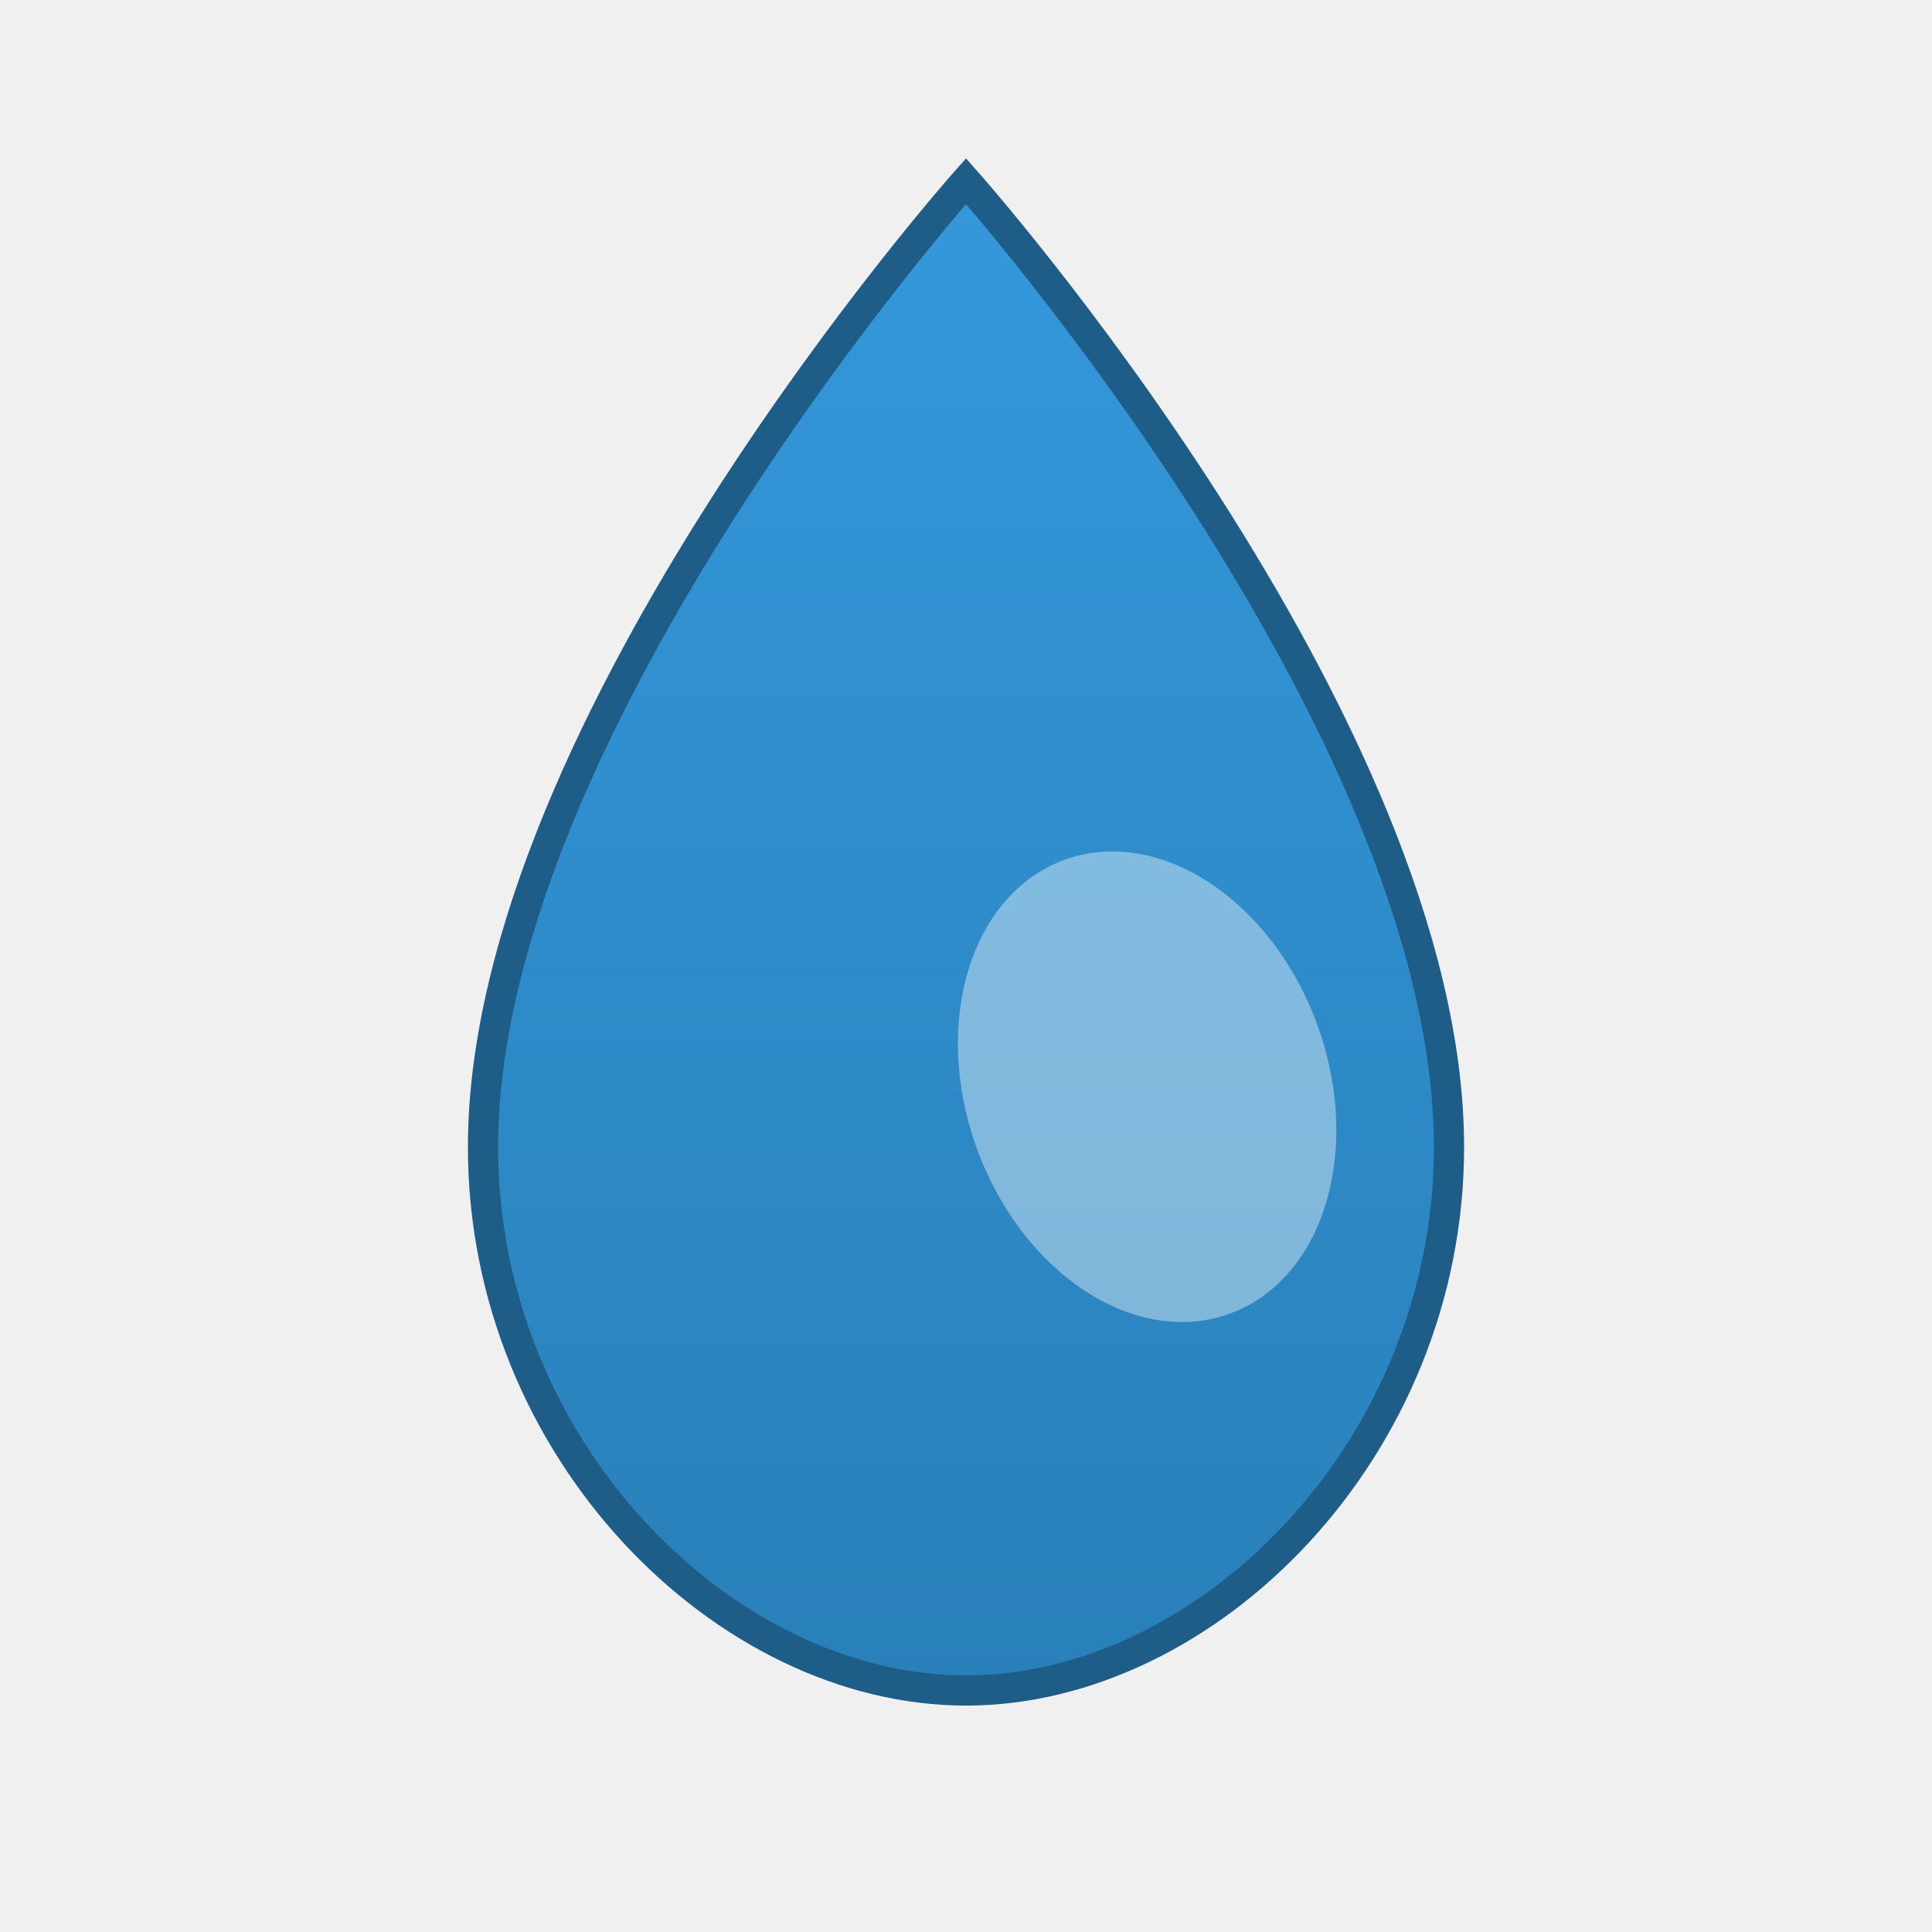
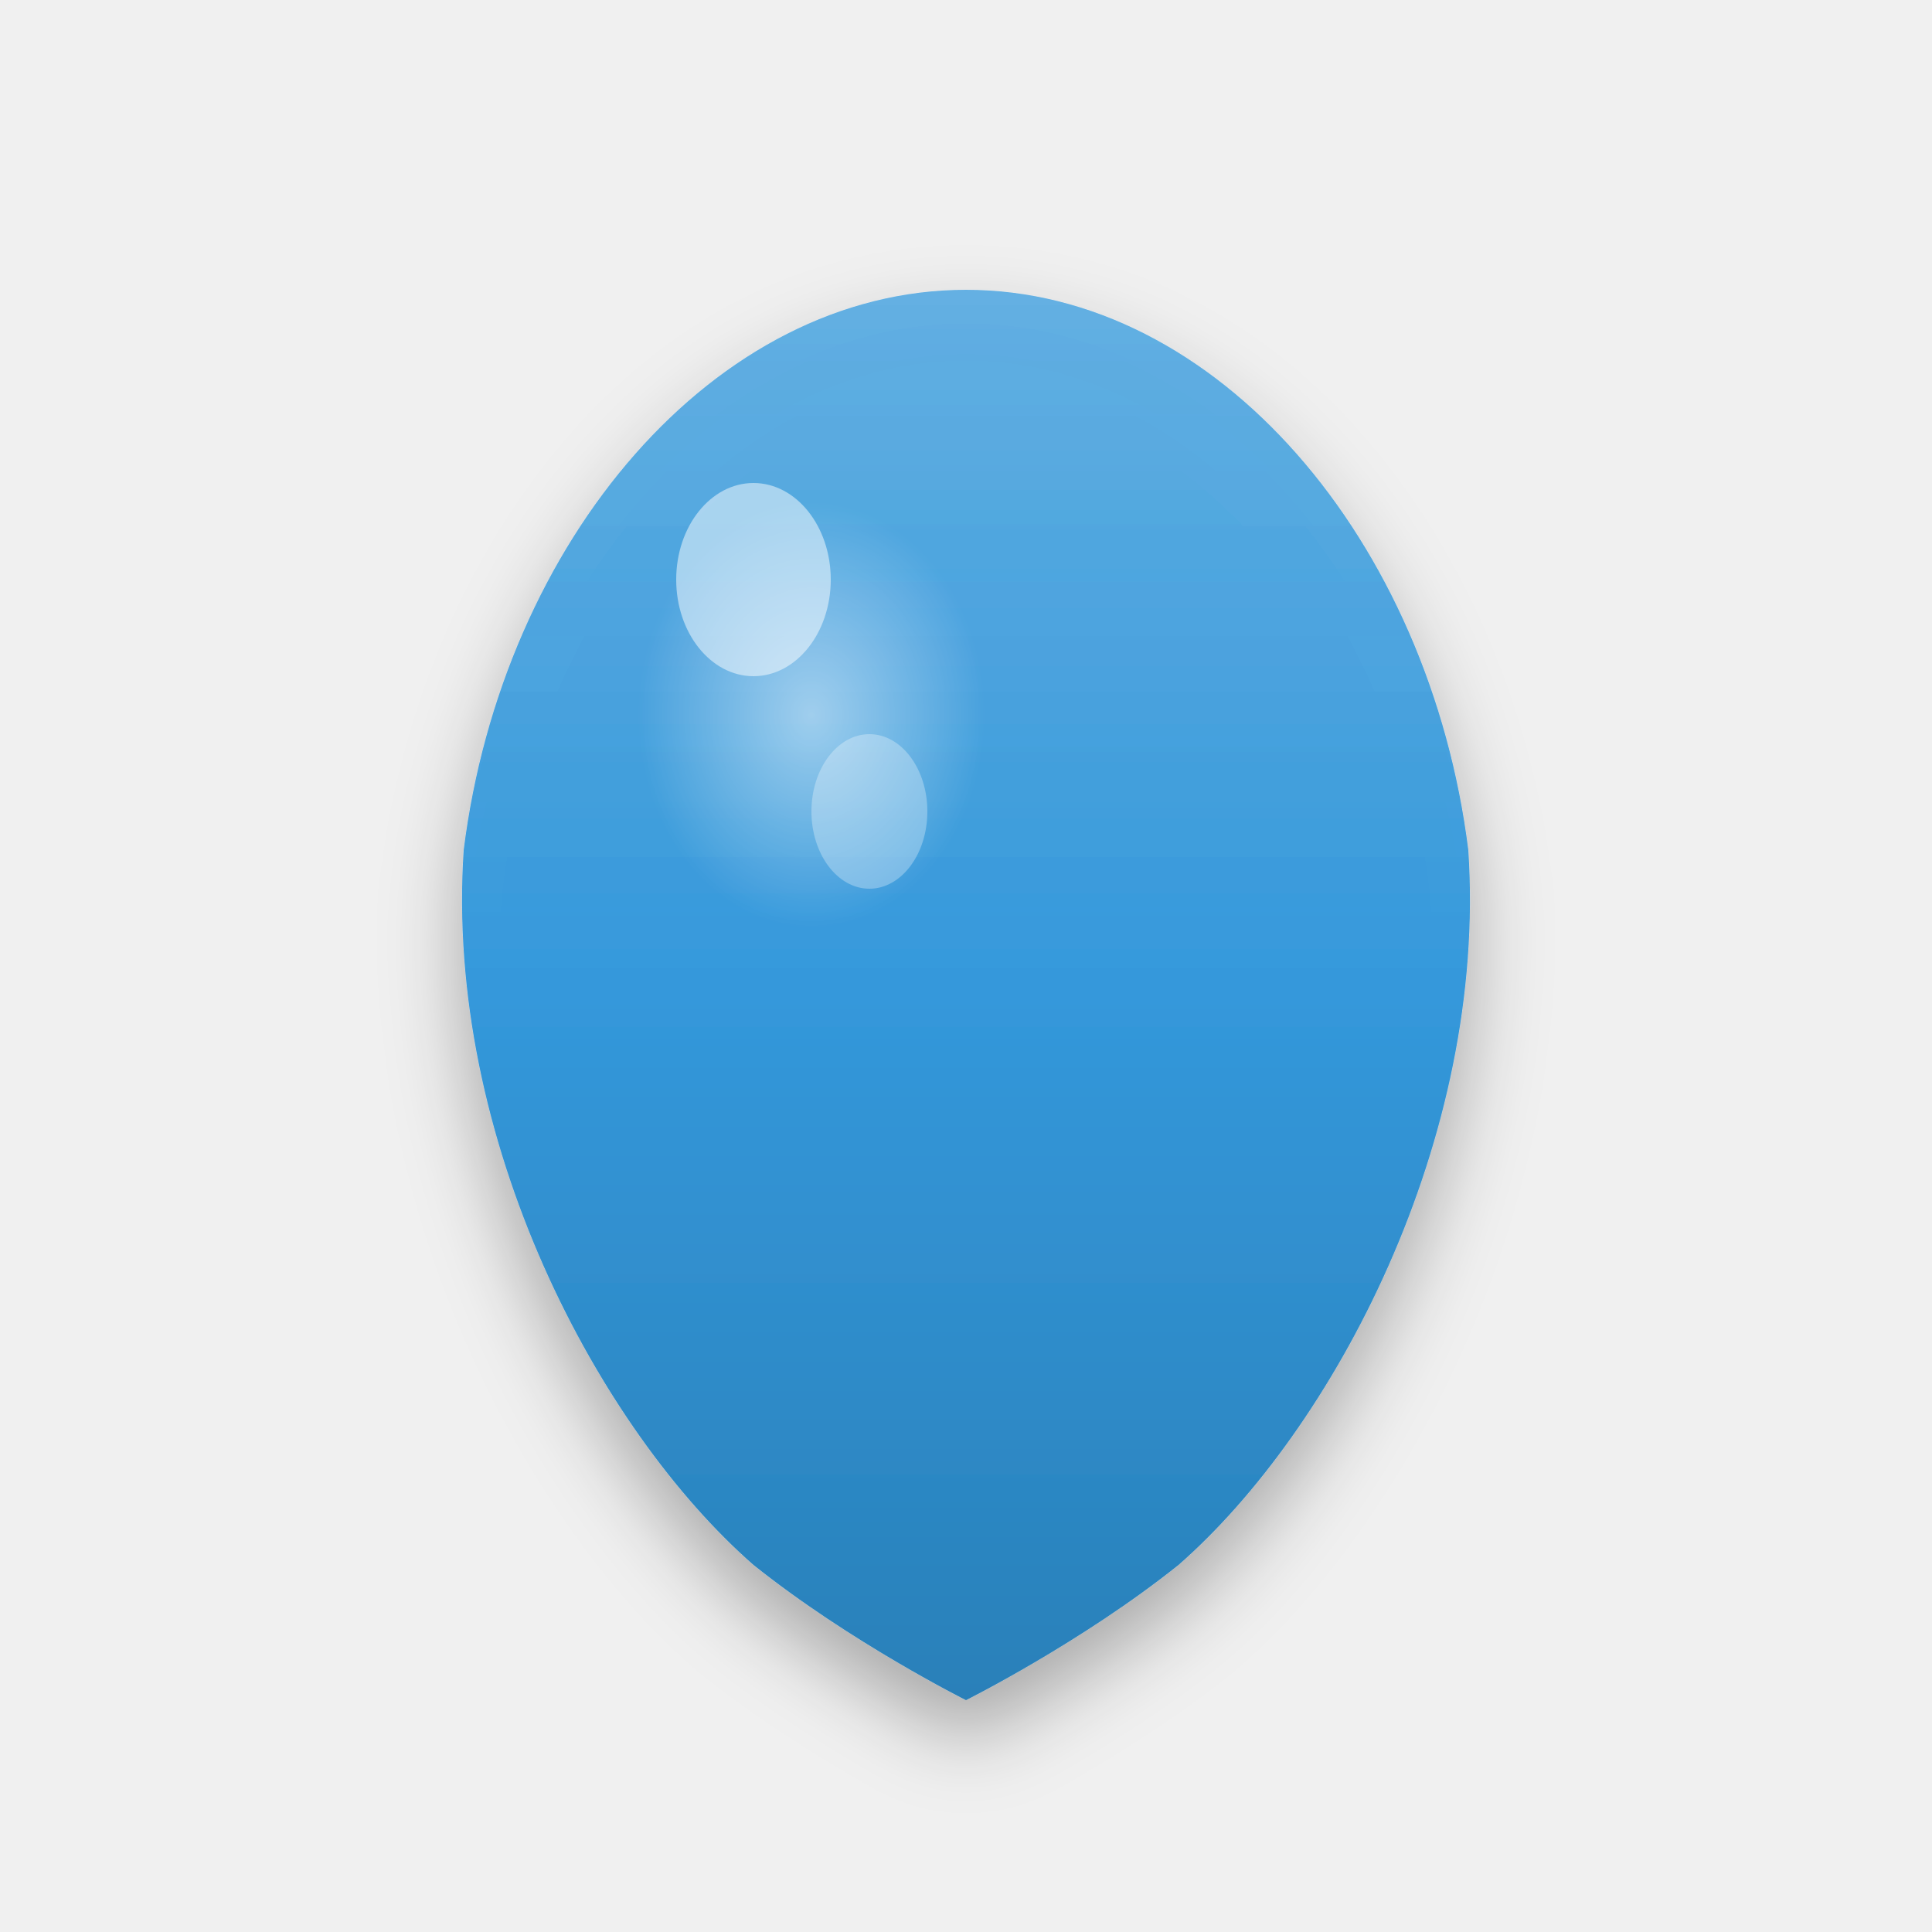
- <svg xmlns="http://www.w3.org/2000/svg" width="32" height="32" viewBox="0 0 32 32">
+ <svg xmlns="http://www.w3.org/2000/svg" width="32" height="32" viewBox="0 0 100 100">
  <defs>
    <linearGradient id="waterGradient" x1="0%" y1="0%" x2="0%" y2="100%">
-       <stop offset="0%" style="stop-color:#3498db;stop-opacity:1" />
+       <stop offset="0%" style="stop-color:#5dade2;stop-opacity:0.95" />
+       <stop offset="50%" style="stop-color:#3498db;stop-opacity:1" />
      <stop offset="100%" style="stop-color:#2980b9;stop-opacity:1" />
    </linearGradient>
+     <filter id="shadow">
+       <feGaussianBlur in="SourceAlpha" stdDeviation="2" />
+       <feOffset dx="0" dy="2" result="offsetblur" />
+       <feComponentTransfer>
+         <feFuncA type="linear" slope="0.3" />
+       </feComponentTransfer>
+       <feMerge>
+         <feMergeNode />
+         <feMergeNode in="SourceGraphic" />
+       </feMerge>
+     </filter>
+     <radialGradient id="shine">
+       <stop offset="0%" style="stop-color:white;stop-opacity:0.6" />
+       <stop offset="100%" style="stop-color:white;stop-opacity:0" />
+     </radialGradient>
  </defs>
-   <path d="M16 3 C16 3 8 12 8 19 C8 24 12 28 16 28 C20 28 24 24 24 19 C24 12 16 3 16 3 Z" fill="url(#waterGradient)" stroke="#1e5d88" stroke-width="0.5" />
-   <ellipse cx="19" cy="18" rx="3" ry="4" fill="rgba(255,255,255,0.4)" transform="rotate(-20 19 18)" />
+   <g transform="translate(50, 50)">
+     <path d="M 0,-35 C -13,-35 -24,-22 -26,-6 C -27,9 -19,24 -11,31 C -6,35 0,38 0,38 C 0,38 6,35 11,31 C 19,24 27,9 26,-6 C 24,-22 13,-35 0,-35 Z" fill="url(#waterGradient)" filter="url(#shadow)" />
+     <ellipse cx="-8" cy="-13" rx="9" ry="11" fill="url(#shine)" opacity="0.8" />
+     <ellipse cx="-11" cy="-20" rx="4" ry="5" fill="white" opacity="0.5" />
+     <ellipse cx="-5" cy="-8" rx="3" ry="4" fill="white" opacity="0.3" />
+   </g>
</svg>
